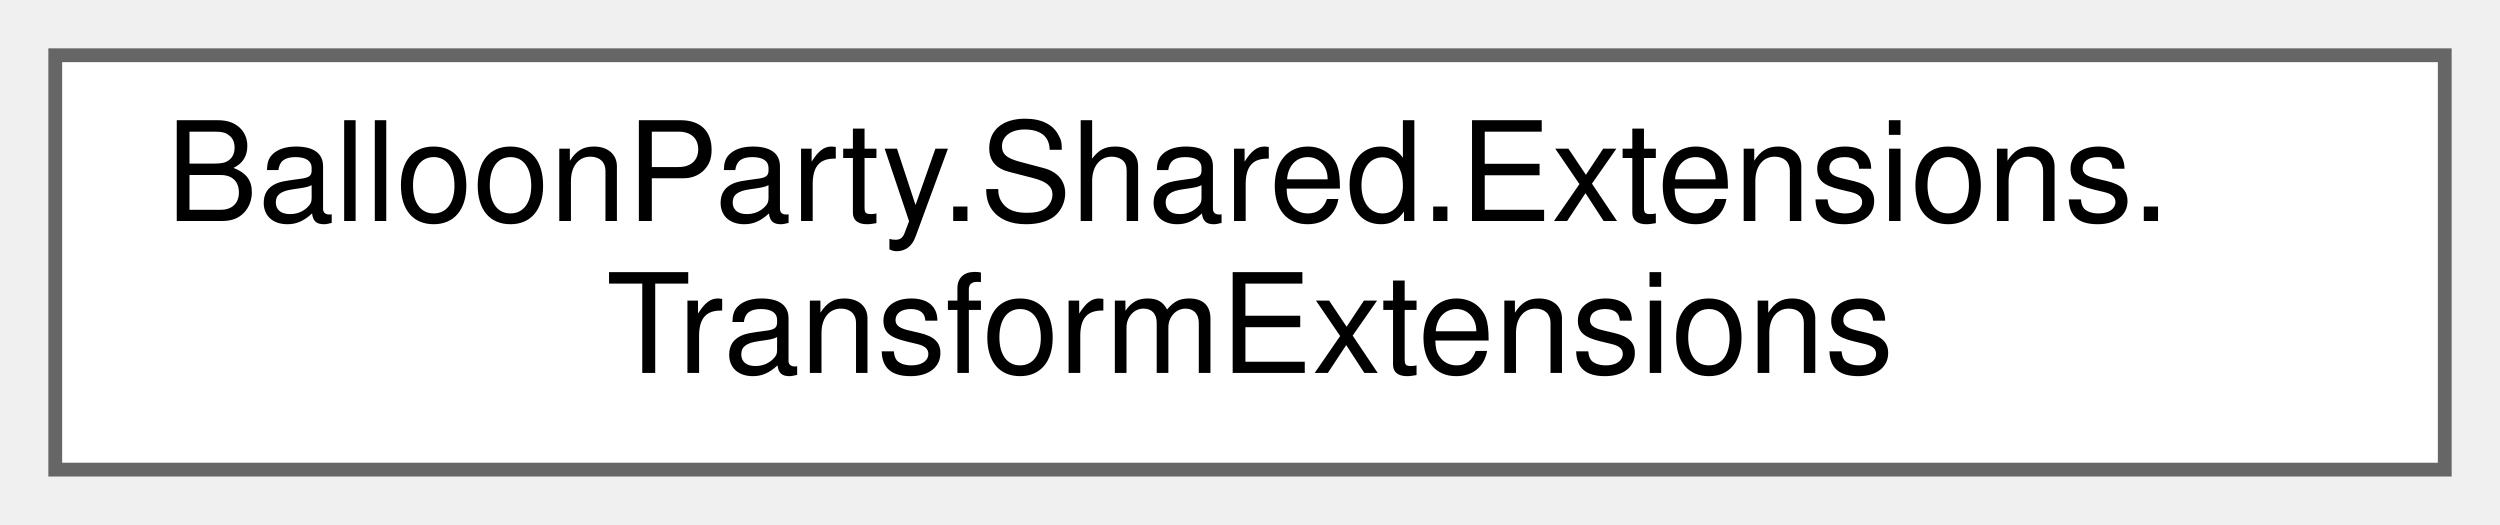
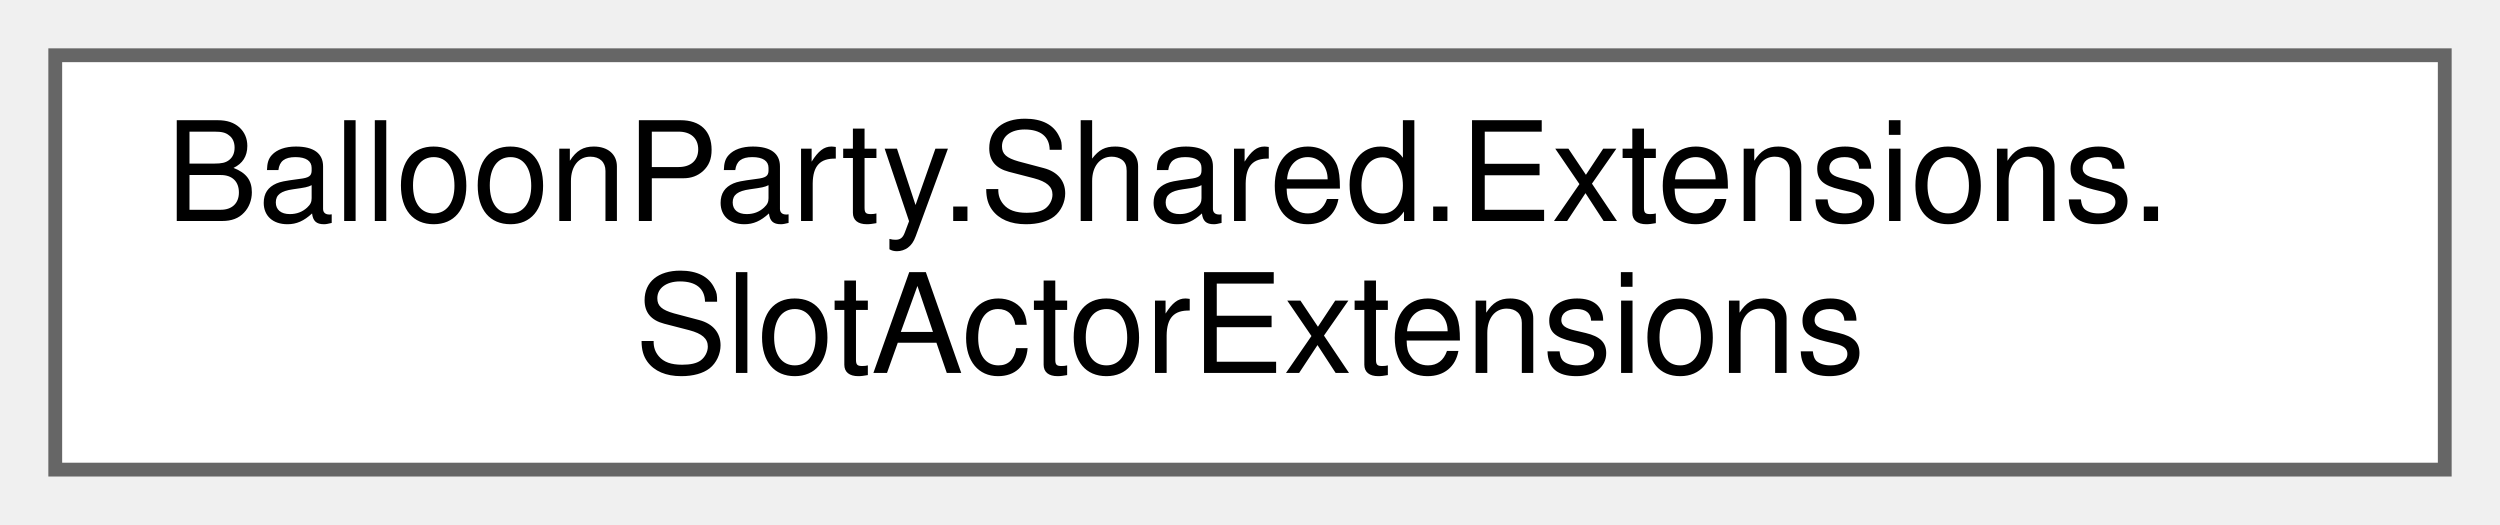
<svg xmlns="http://www.w3.org/2000/svg" xmlns:xlink="http://www.w3.org/1999/xlink" width="181pt" height="38pt" viewBox="0.00 0.00 181.00 38.00">
  <g id="graph0" class="graph" transform="scale(1 1) rotate(0) translate(4 34)">
    <g id="Node000000" class="node">
      <g id="a_Node000000">
-         <a xlink:href="classBalloonParty_1_1Shared_1_1Extensions_1_1TransformExtensions.html" target="_top" xlink:title=" ">
+         <a xlink:href="classBalloonParty_1_1Shared_1_1Extensions_1_1SlotActorExtensions.html" target="_top" xlink:title=" ">
          <polygon fill="white" stroke="#666666" points="173,-30 0,-30 0,0 173,0 173,-30" />
          <text text-anchor="start" x="8" y="-18" font-family="Helvetica,sans-Serif" font-size="10.00">BalloonParty.Shared.Extensions.</text>
-           <text text-anchor="middle" x="86.5" y="-7" font-family="Helvetica,sans-Serif" font-size="10.00">TransformExtensions</text>
+           <text text-anchor="middle" x="86.5" y="-7" font-family="Helvetica,sans-Serif" font-size="10.00">SlotActorExtensions</text>
        </a>
      </g>
    </g>
  </g>
</svg>
